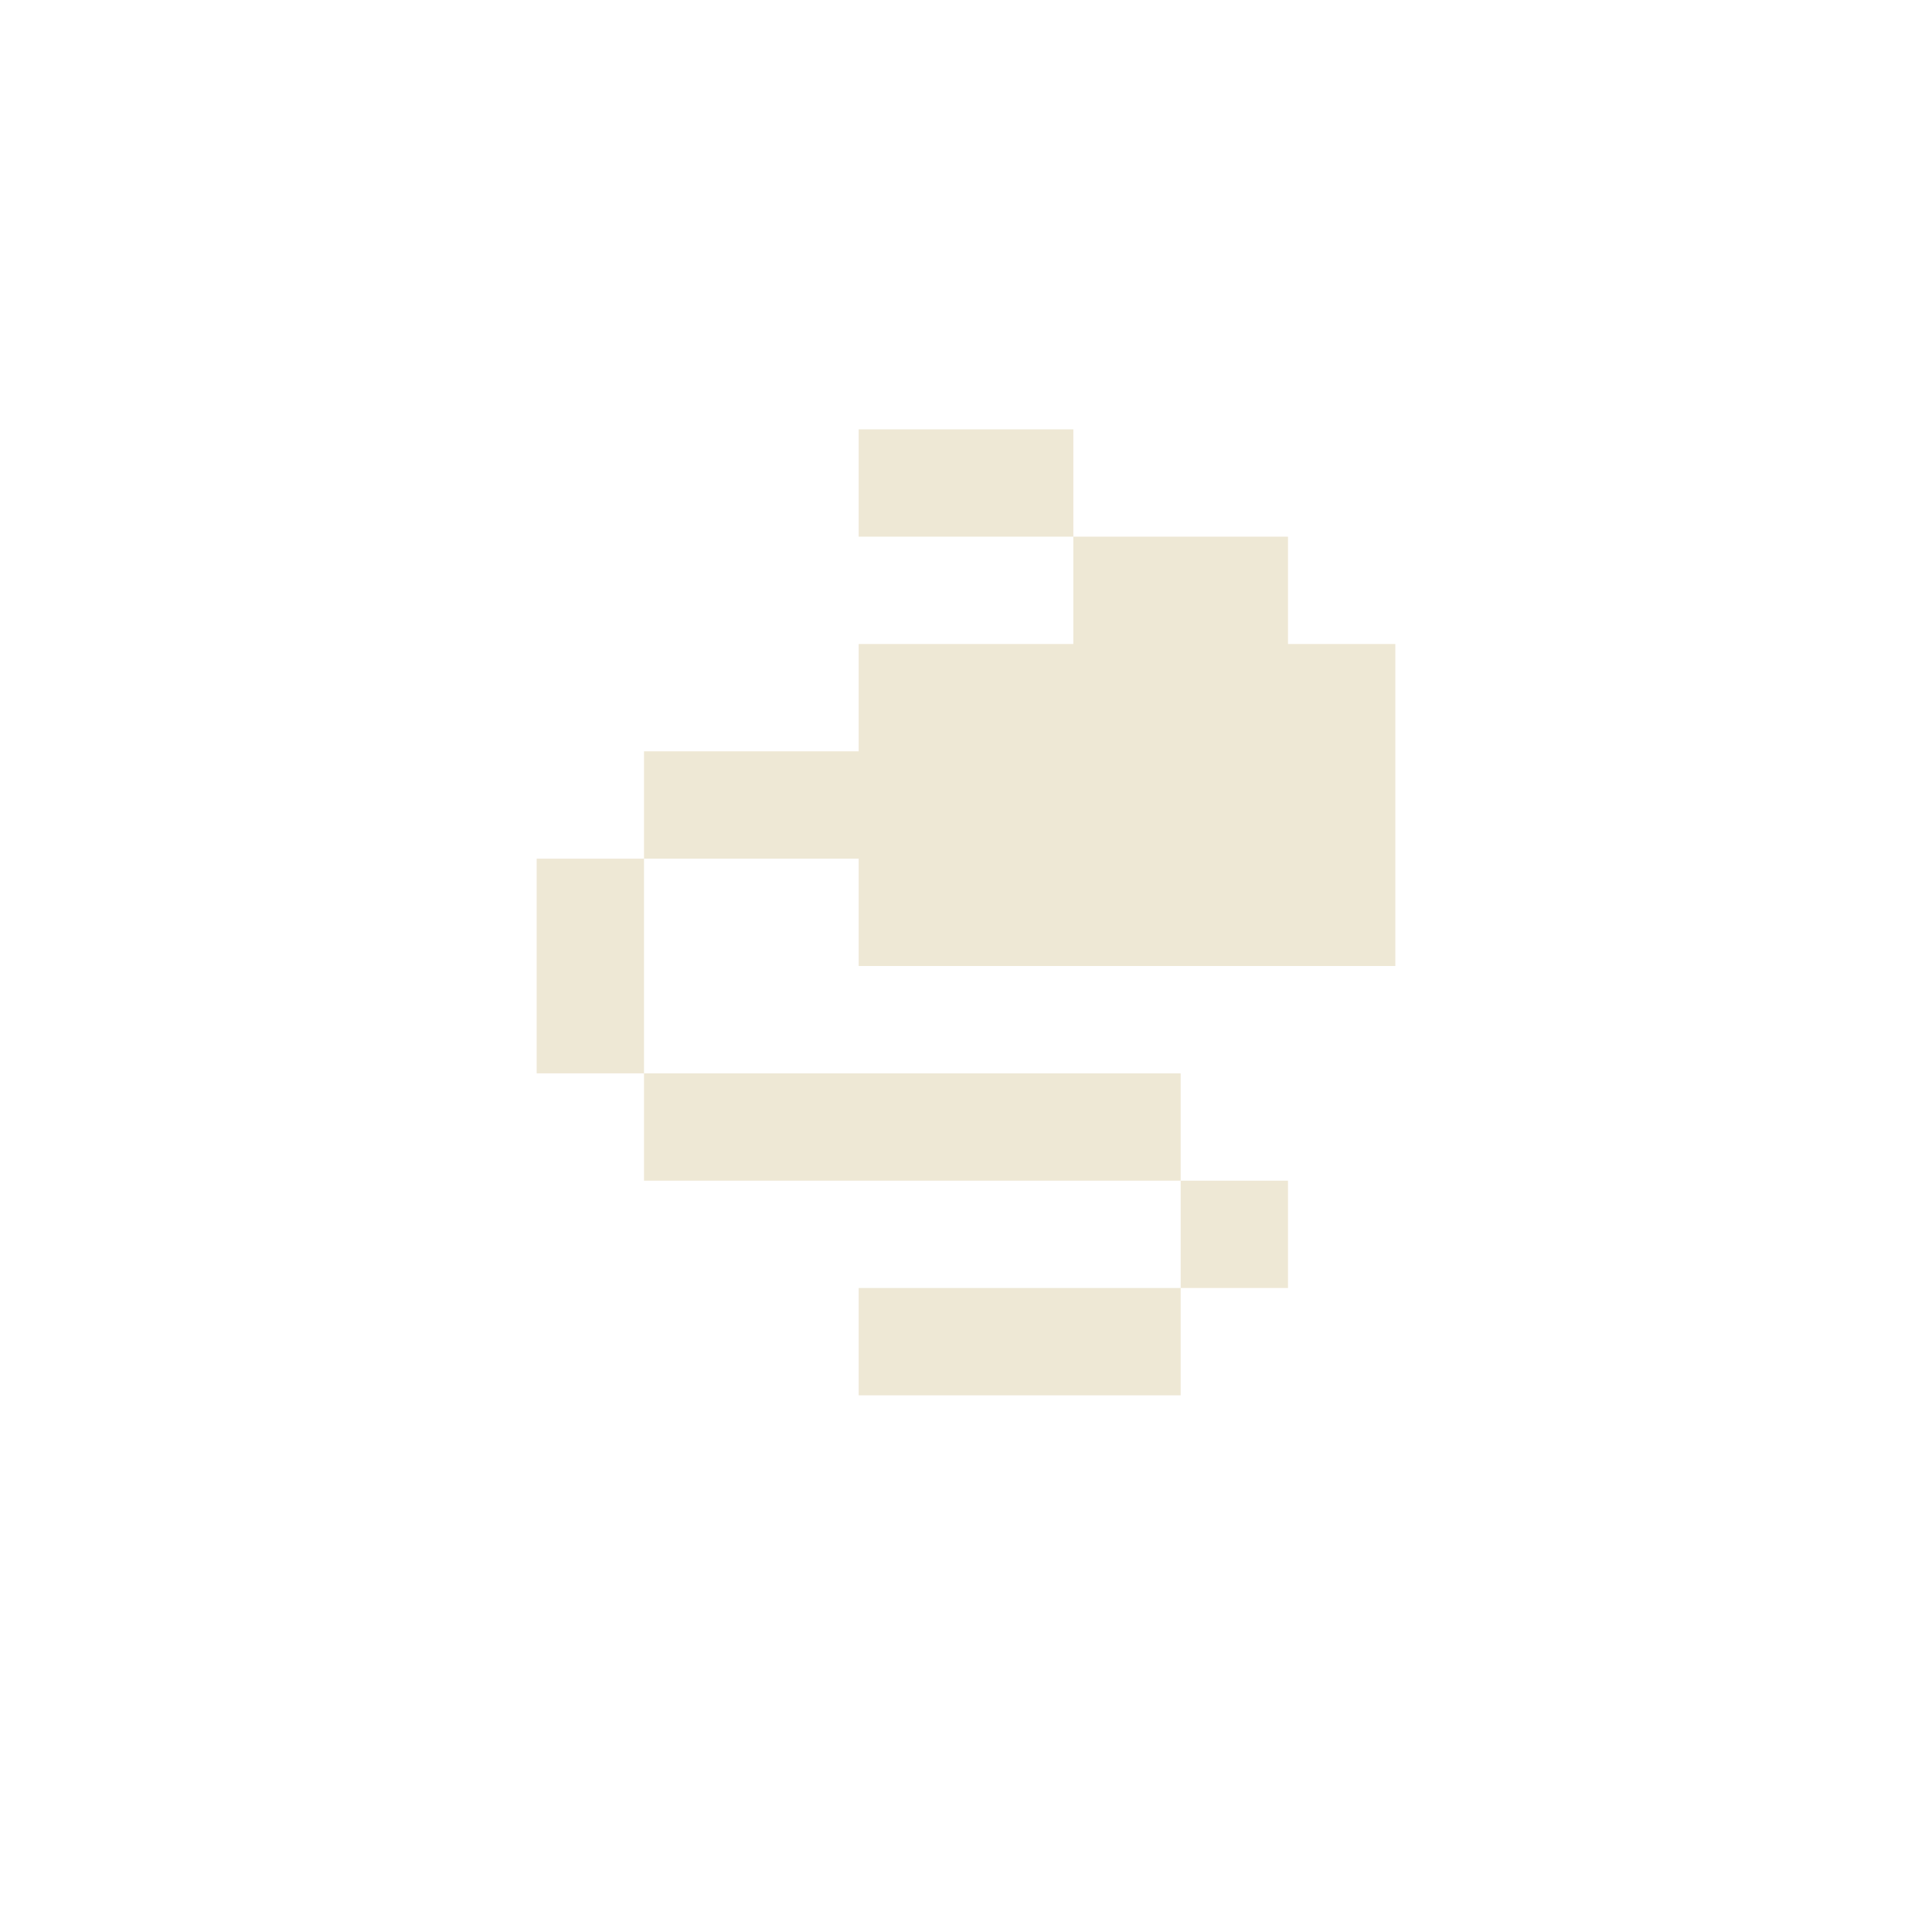
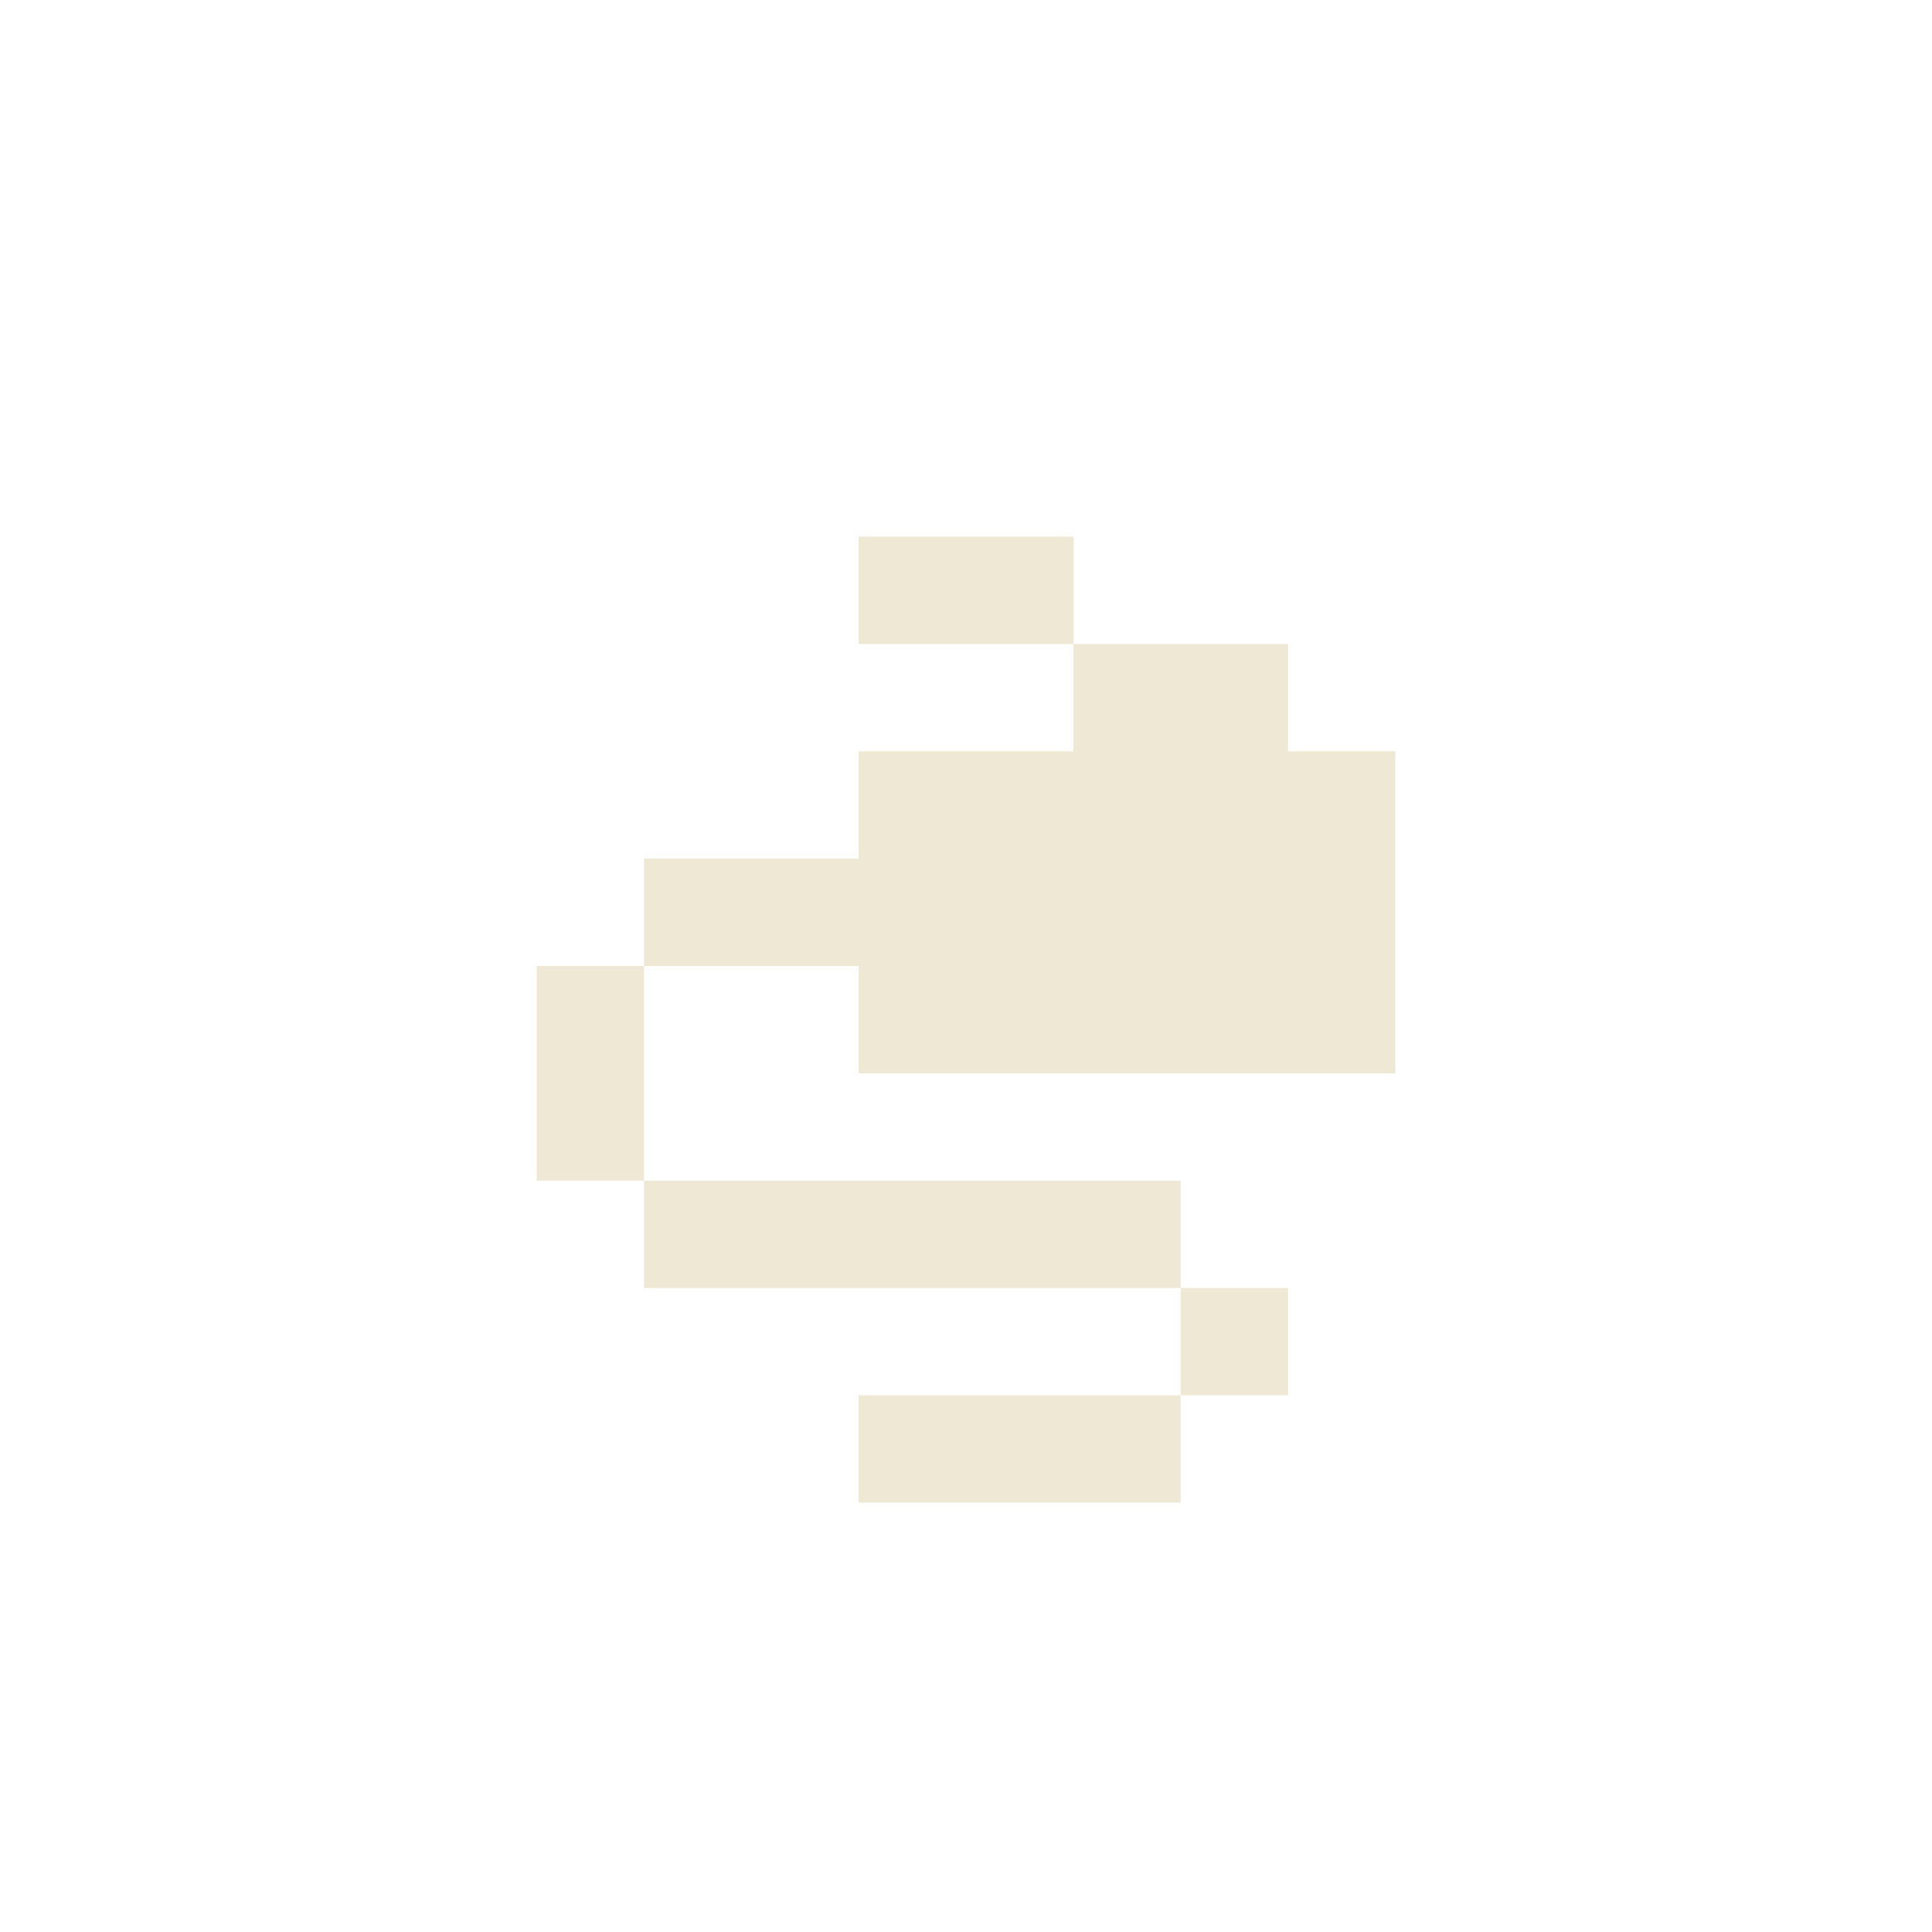
- <svg xmlns="http://www.w3.org/2000/svg" width="18" height="18" viewBox="0 0 18 18" id="svg2" version="1.1">
+ <svg xmlns="http://www.w3.org/2000/svg" version="1.1" id="svg2" viewBox="0 0 18 18" height="18" width="18">
  <defs id="defs4" />
-   <g id="layer1" transform="translate(0,-1034.362)">
-     <path style="color:#000000;clip-rule:nonzero;display:inline;overflow:visible;visibility:visible;opacity:1;isolation:auto;mix-blend-mode:normal;color-interpolation:sRGB;color-interpolation-filters:linearRGB;solid-color:#000000;solid-opacity:1;fill:#eee8d5;fill-opacity:1;fill-rule:evenodd;stroke:none;stroke-width:0.354;stroke-linecap:butt;stroke-linejoin:round;stroke-miterlimit:4;stroke-dasharray:none;stroke-dashoffset:0;stroke-opacity:1;marker:none;color-rendering:auto;image-rendering:auto;shape-rendering:auto;text-rendering:auto;enable-background:accumulate" d="m 8,4 0,1 2,0 0,-1 z m 2,1 0,1 -2,0 0,1 -2,0 0,1 2,0 0,1 5,0 0,-3 -1,0 0,-1 z m -4,3 -1,0 0,2 1,0 z m 0,2 0,1 5,0 0,-1 z m 5,1 0,1 1,0 0,-1 z m 0,1 -3,0 0,1 3,0 z" id="rect83681" transform="translate(0,1034.362)" />
+   <g transform="translate(0,-1034.362)" id="layer1">
+     <path id="rect83681" d="m 8,1039.362 0,1 2,0 0,-1 z m 2,1 0,1 -2,0 0,1 -2,0 0,1 2,0 0,1 5,0 0,-3 -1,0 0,-1 z m -4,3 -1,0 0,2 1,0 z m 0,2 0,1 5,0 0,-1 z m 5,1 0,1 1,0 0,-1 z m 0,1 -3,0 0,1 3,0 z" style="color:#000000;clip-rule:nonzero;display:inline;overflow:visible;visibility:visible;opacity:1;isolation:auto;mix-blend-mode:normal;color-interpolation:sRGB;color-interpolation-filters:linearRGB;solid-color:#000000;solid-opacity:1;fill:#eee8d5;fill-opacity:1;fill-rule:evenodd;stroke:none;stroke-width:0.354;stroke-linecap:butt;stroke-linejoin:round;stroke-miterlimit:4;stroke-dasharray:none;stroke-dashoffset:0;stroke-opacity:1;marker:none;color-rendering:auto;image-rendering:auto;shape-rendering:auto;text-rendering:auto;enable-background:accumulate" />
  </g>
</svg>
